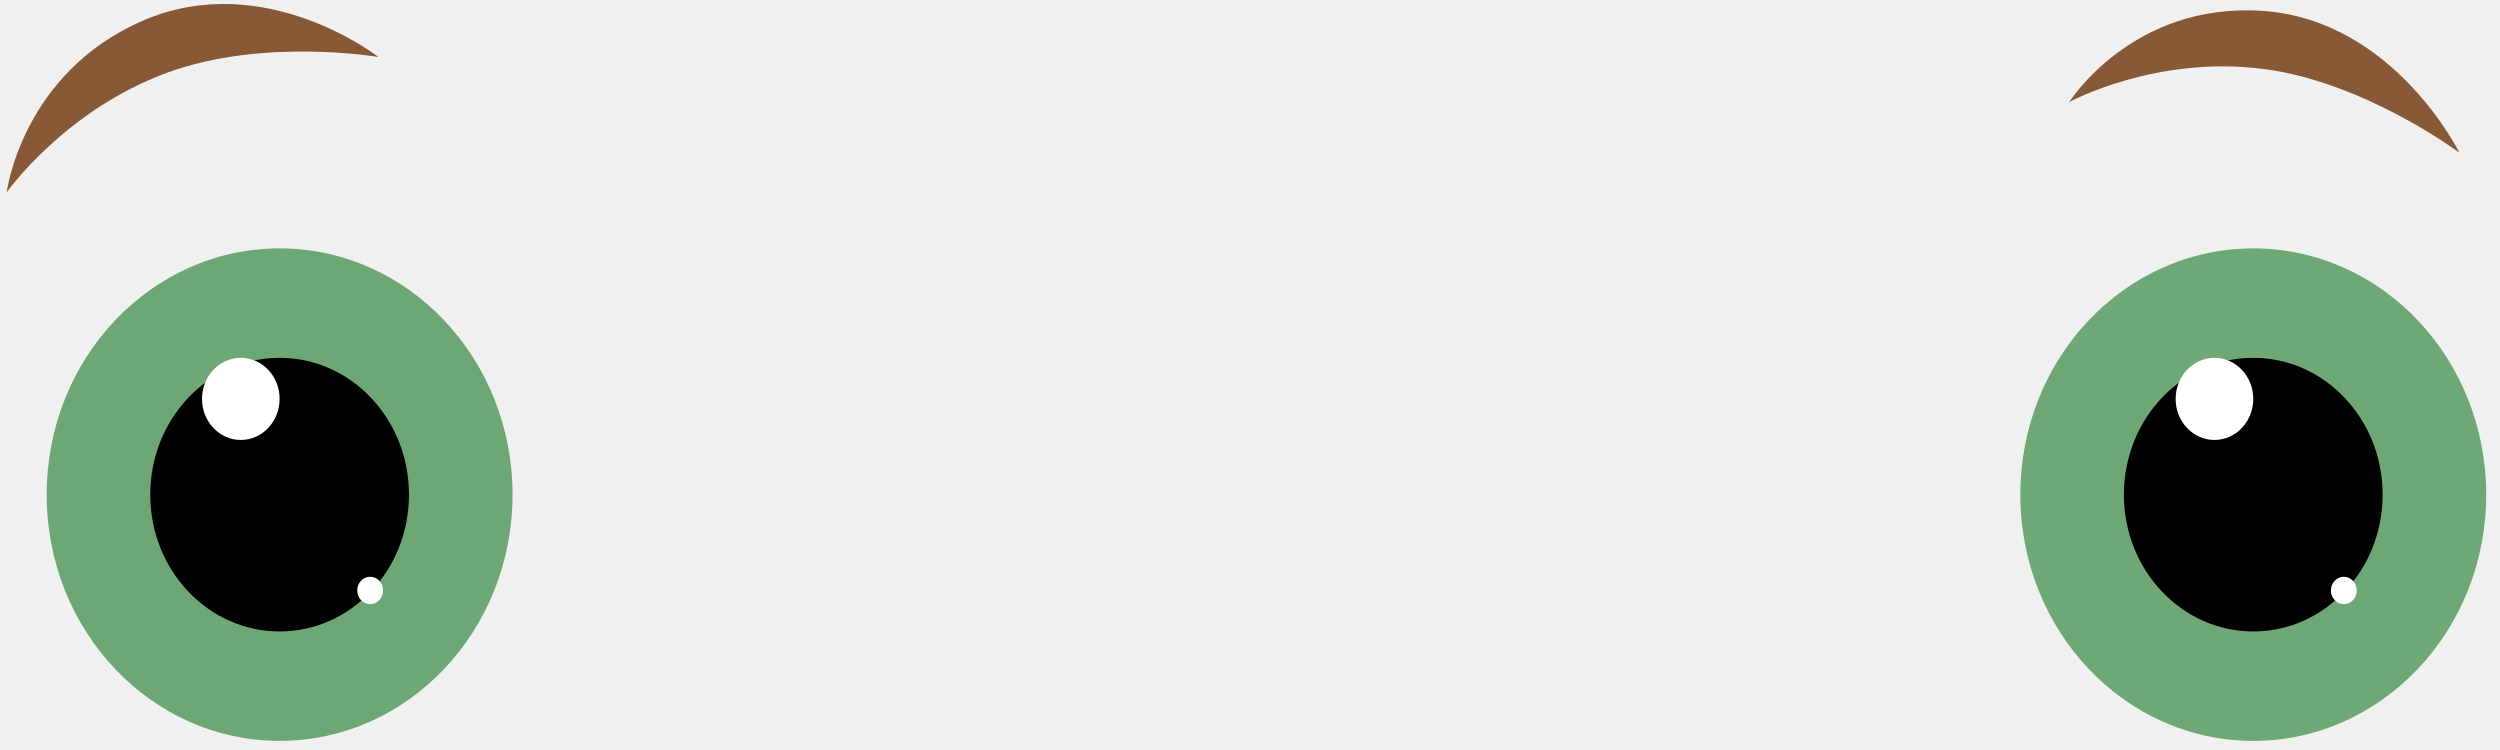
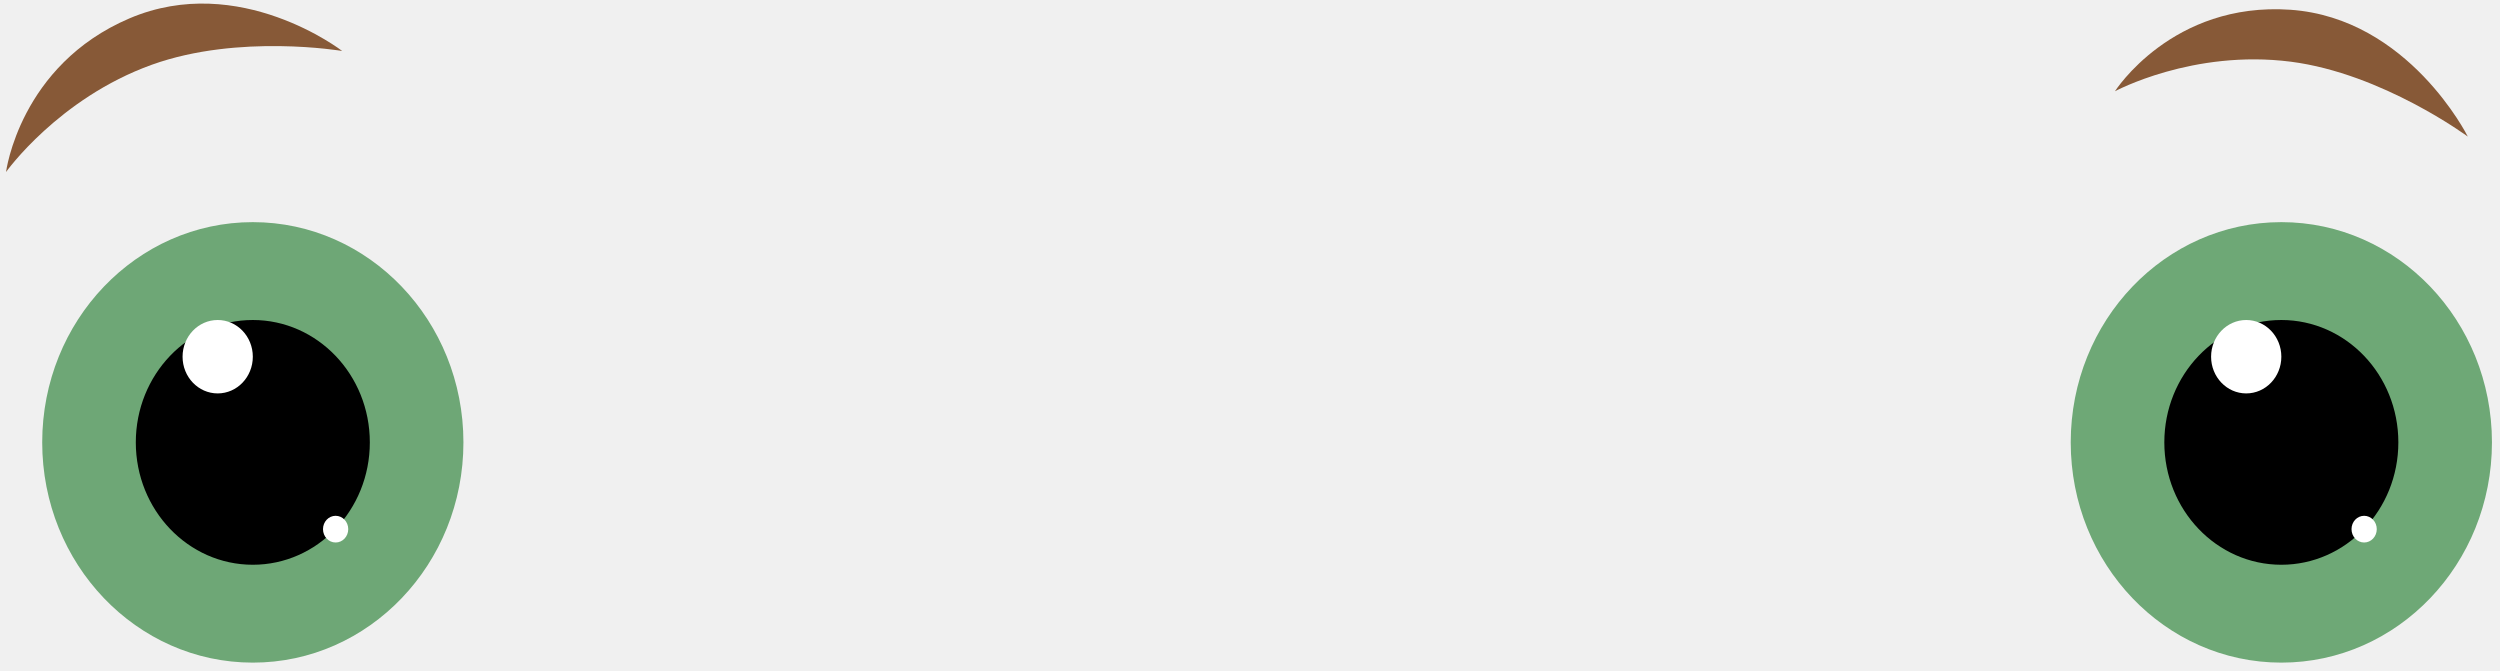
- <svg xmlns="http://www.w3.org/2000/svg" width="40px" height="12px" viewBox="0 0 40 12" version="1.1">
+ <svg xmlns="http://www.w3.org/2000/svg" width="41px" height="11px" viewBox="0 0 41 11" version="1.1">
  <defs />
  <g id="Page-1" stroke="none" stroke-width="1" fill="none" fill-rule="evenodd">
-     <g id="Build-a-Character---Body" transform="translate(-416, -495)">
-       <g id="Eyes-Option" transform="translate(21, 417)">
-         <g id="Green-Eyes" transform="translate(395, 78)">
-           <g id="Left-Eye-Copy" transform="translate(0.74683, 3.974235)">
-             <g id="Left-Eye">
-               <ellipse id="Oval-10" fill="#6EA776" cx="3.727" cy="3.94" rx="3.727" ry="3.94" />
-               <ellipse id="Oval-11" fill="#000000" cx="3.727" cy="3.94" rx="2.07" ry="2.189" />
-               <ellipse id="Oval-12" fill="#FFFFFF" cx="3.106" cy="2.408" rx="0.621" ry="0.657" />
-               <ellipse id="Oval-13" fill="#FFFFFF" cx="5.176" cy="5.473" rx="0.207" ry="0.219" />
-             </g>
+     <g id="Build-a-Character---Body" transform="translate(-416, -492)">
+       <g id="Green-Eyes" transform="translate(416, 492)">
+         <g id="Left-Eye-Copy" transform="translate(0.692184, 3.643049)">
+           <g id="Left-Eye">
+             <ellipse id="Oval-10" fill="#6EA776" cx="3.454" cy="3.612" rx="3.454" ry="3.612" />
+             <ellipse id="Oval-11" fill="#000000" cx="3.454" cy="3.612" rx="1.919" ry="2.007" />
+             <ellipse id="Oval-12" fill="#FFFFFF" cx="2.878" cy="2.207" rx="0.576" ry="0.602" />
+             <ellipse id="Oval-13" fill="#FFFFFF" cx="4.812" cy="5.035" rx="0.207" ry="0.219" />
          </g>
-           <g id="Right-Eye-Copy" transform="translate(32.3252, 3.974235)">
-             <g id="Right-Eye">
-               <ellipse id="Oval-10" fill="#6EA876" cx="3.727" cy="3.94" rx="3.727" ry="3.94" />
-               <ellipse id="Oval-11" fill="#000000" cx="3.727" cy="3.94" rx="2.07" ry="2.189" />
-               <ellipse id="Oval-12" fill="#FFFFFF" cx="3.106" cy="2.408" rx="0.621" ry="0.657" />
-               <ellipse id="Oval-13" fill="#FFFFFF" cx="5.176" cy="5.473" rx="0.207" ry="0.219" />
-             </g>
+         </g>
+         <g id="Right-Eye-Copy" transform="translate(33.95994, 3.643049)">
+           <g id="Right-Eye">
+             <ellipse id="Oval-10" fill="#6EA876" cx="3.454" cy="3.612" rx="3.454" ry="3.612" />
+             <ellipse id="Oval-11" fill="#000000" cx="3.454" cy="3.612" rx="1.919" ry="2.007" />
+             <ellipse id="Oval-12" fill="#FFFFFF" cx="2.878" cy="2.207" rx="0.576" ry="0.602" />
+             <ellipse id="Oval-13" fill="#FFFFFF" cx="4.812" cy="5.035" rx="0.207" ry="0.219" />
          </g>
-           <g id="Eyebrows-Copy" fill="#875937">
-             <path d="M0.107,3.078 C0.107,3.078 1.033,1.761 2.686,1.159 C4.228,0.598 6.055,0.912 6.055,0.912 C6.055,0.912 4.237,-0.51 2.292,0.328 C0.347,1.167 0.107,3.078 0.107,3.078 L0.107,3.078 Z" id="Path-1" />
-             <path d="M33.108,1.633 C33.108,1.633 34.486,0.879 36.221,1.104 C37.839,1.314 39.351,2.444 39.351,2.444 C39.351,2.444 38.307,0.323 36.211,0.175 C34.116,0.027 33.108,1.633 33.108,1.633 L33.108,1.633 Z" id="Path-1-Copy" />
-           </g>
+         </g>
+         <g id="Eyebrows-Copy" fill="#875937">
+           <path d="M0.099,2.821 C0.099,2.821 0.958,1.614 2.489,1.062 C3.918,0.548 5.612,0.836 5.612,0.836 C5.612,0.836 3.927,-0.467 2.124,0.301 C0.322,1.069 0.099,2.821 0.099,2.821 L0.099,2.821 Z" id="Path-1" />
+           <path d="M34.685,1.497 C34.685,1.497 35.963,0.806 37.57,1.012 C39.071,1.205 40.472,2.24 40.472,2.24 C40.472,2.24 39.504,0.296 37.562,0.16 C35.62,0.025 34.685,1.497 34.685,1.497 L34.685,1.497 Z" id="Path-1-Copy" />
        </g>
      </g>
    </g>
  </g>
</svg>
